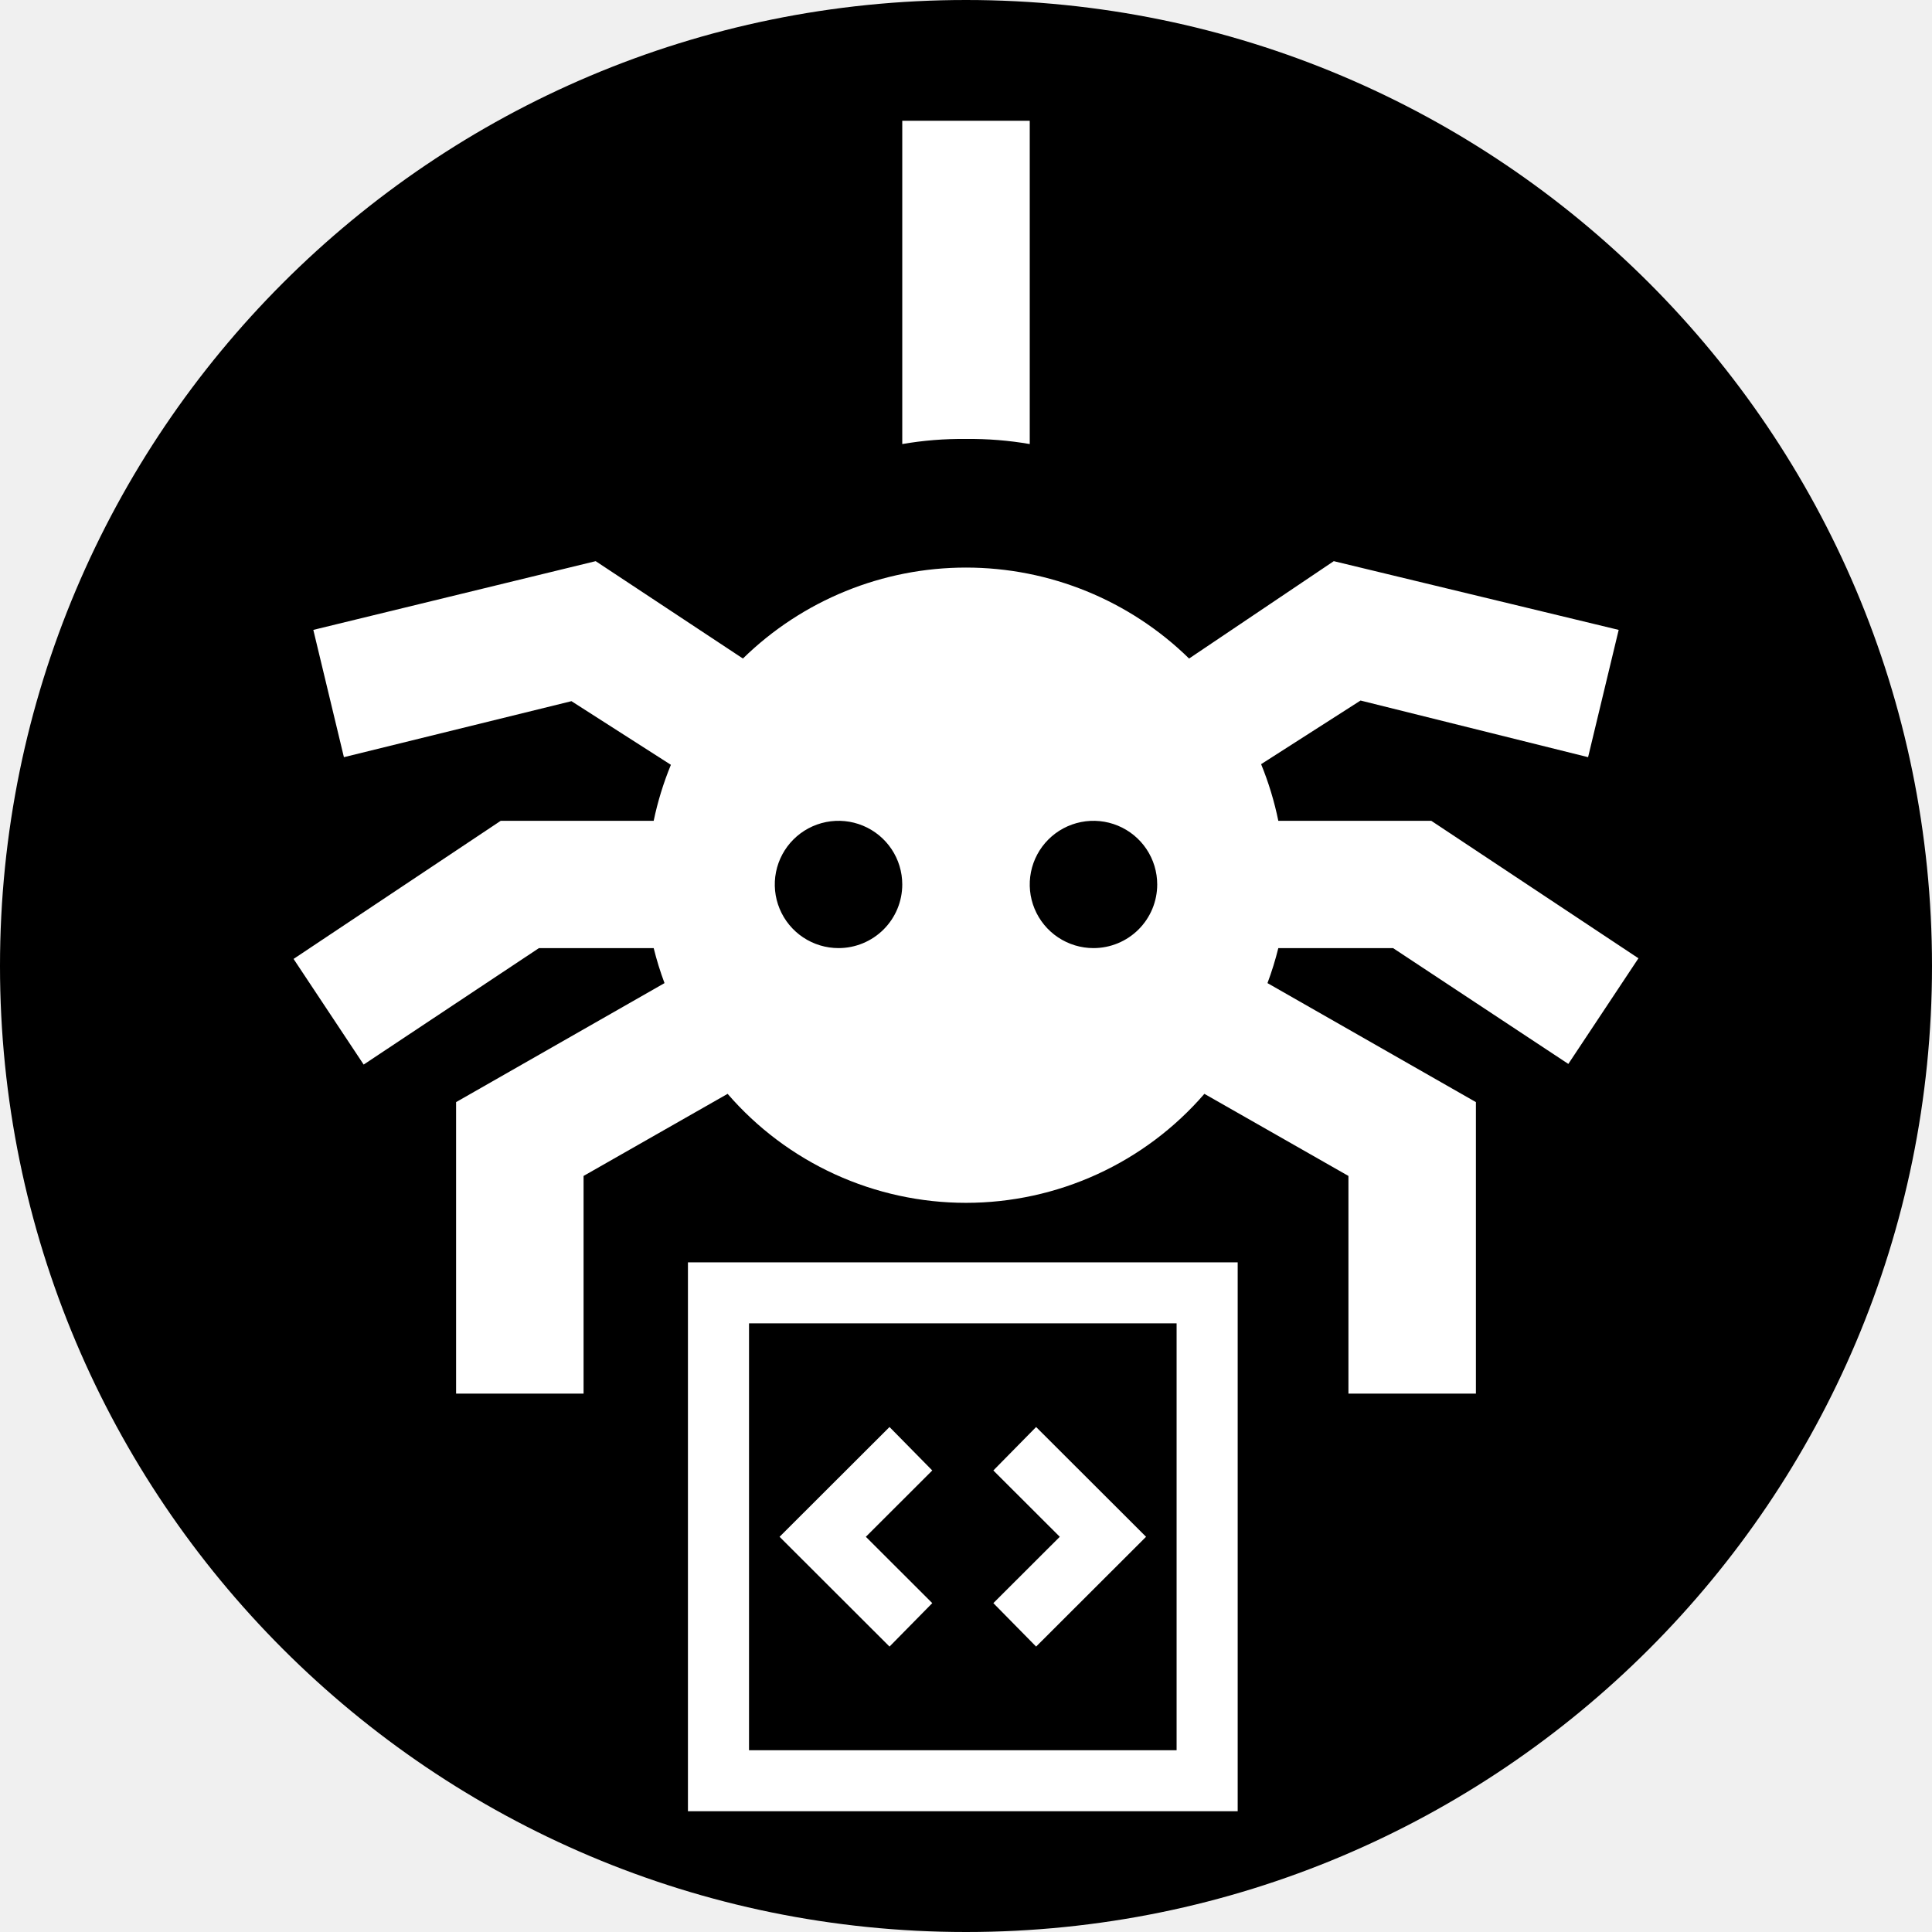
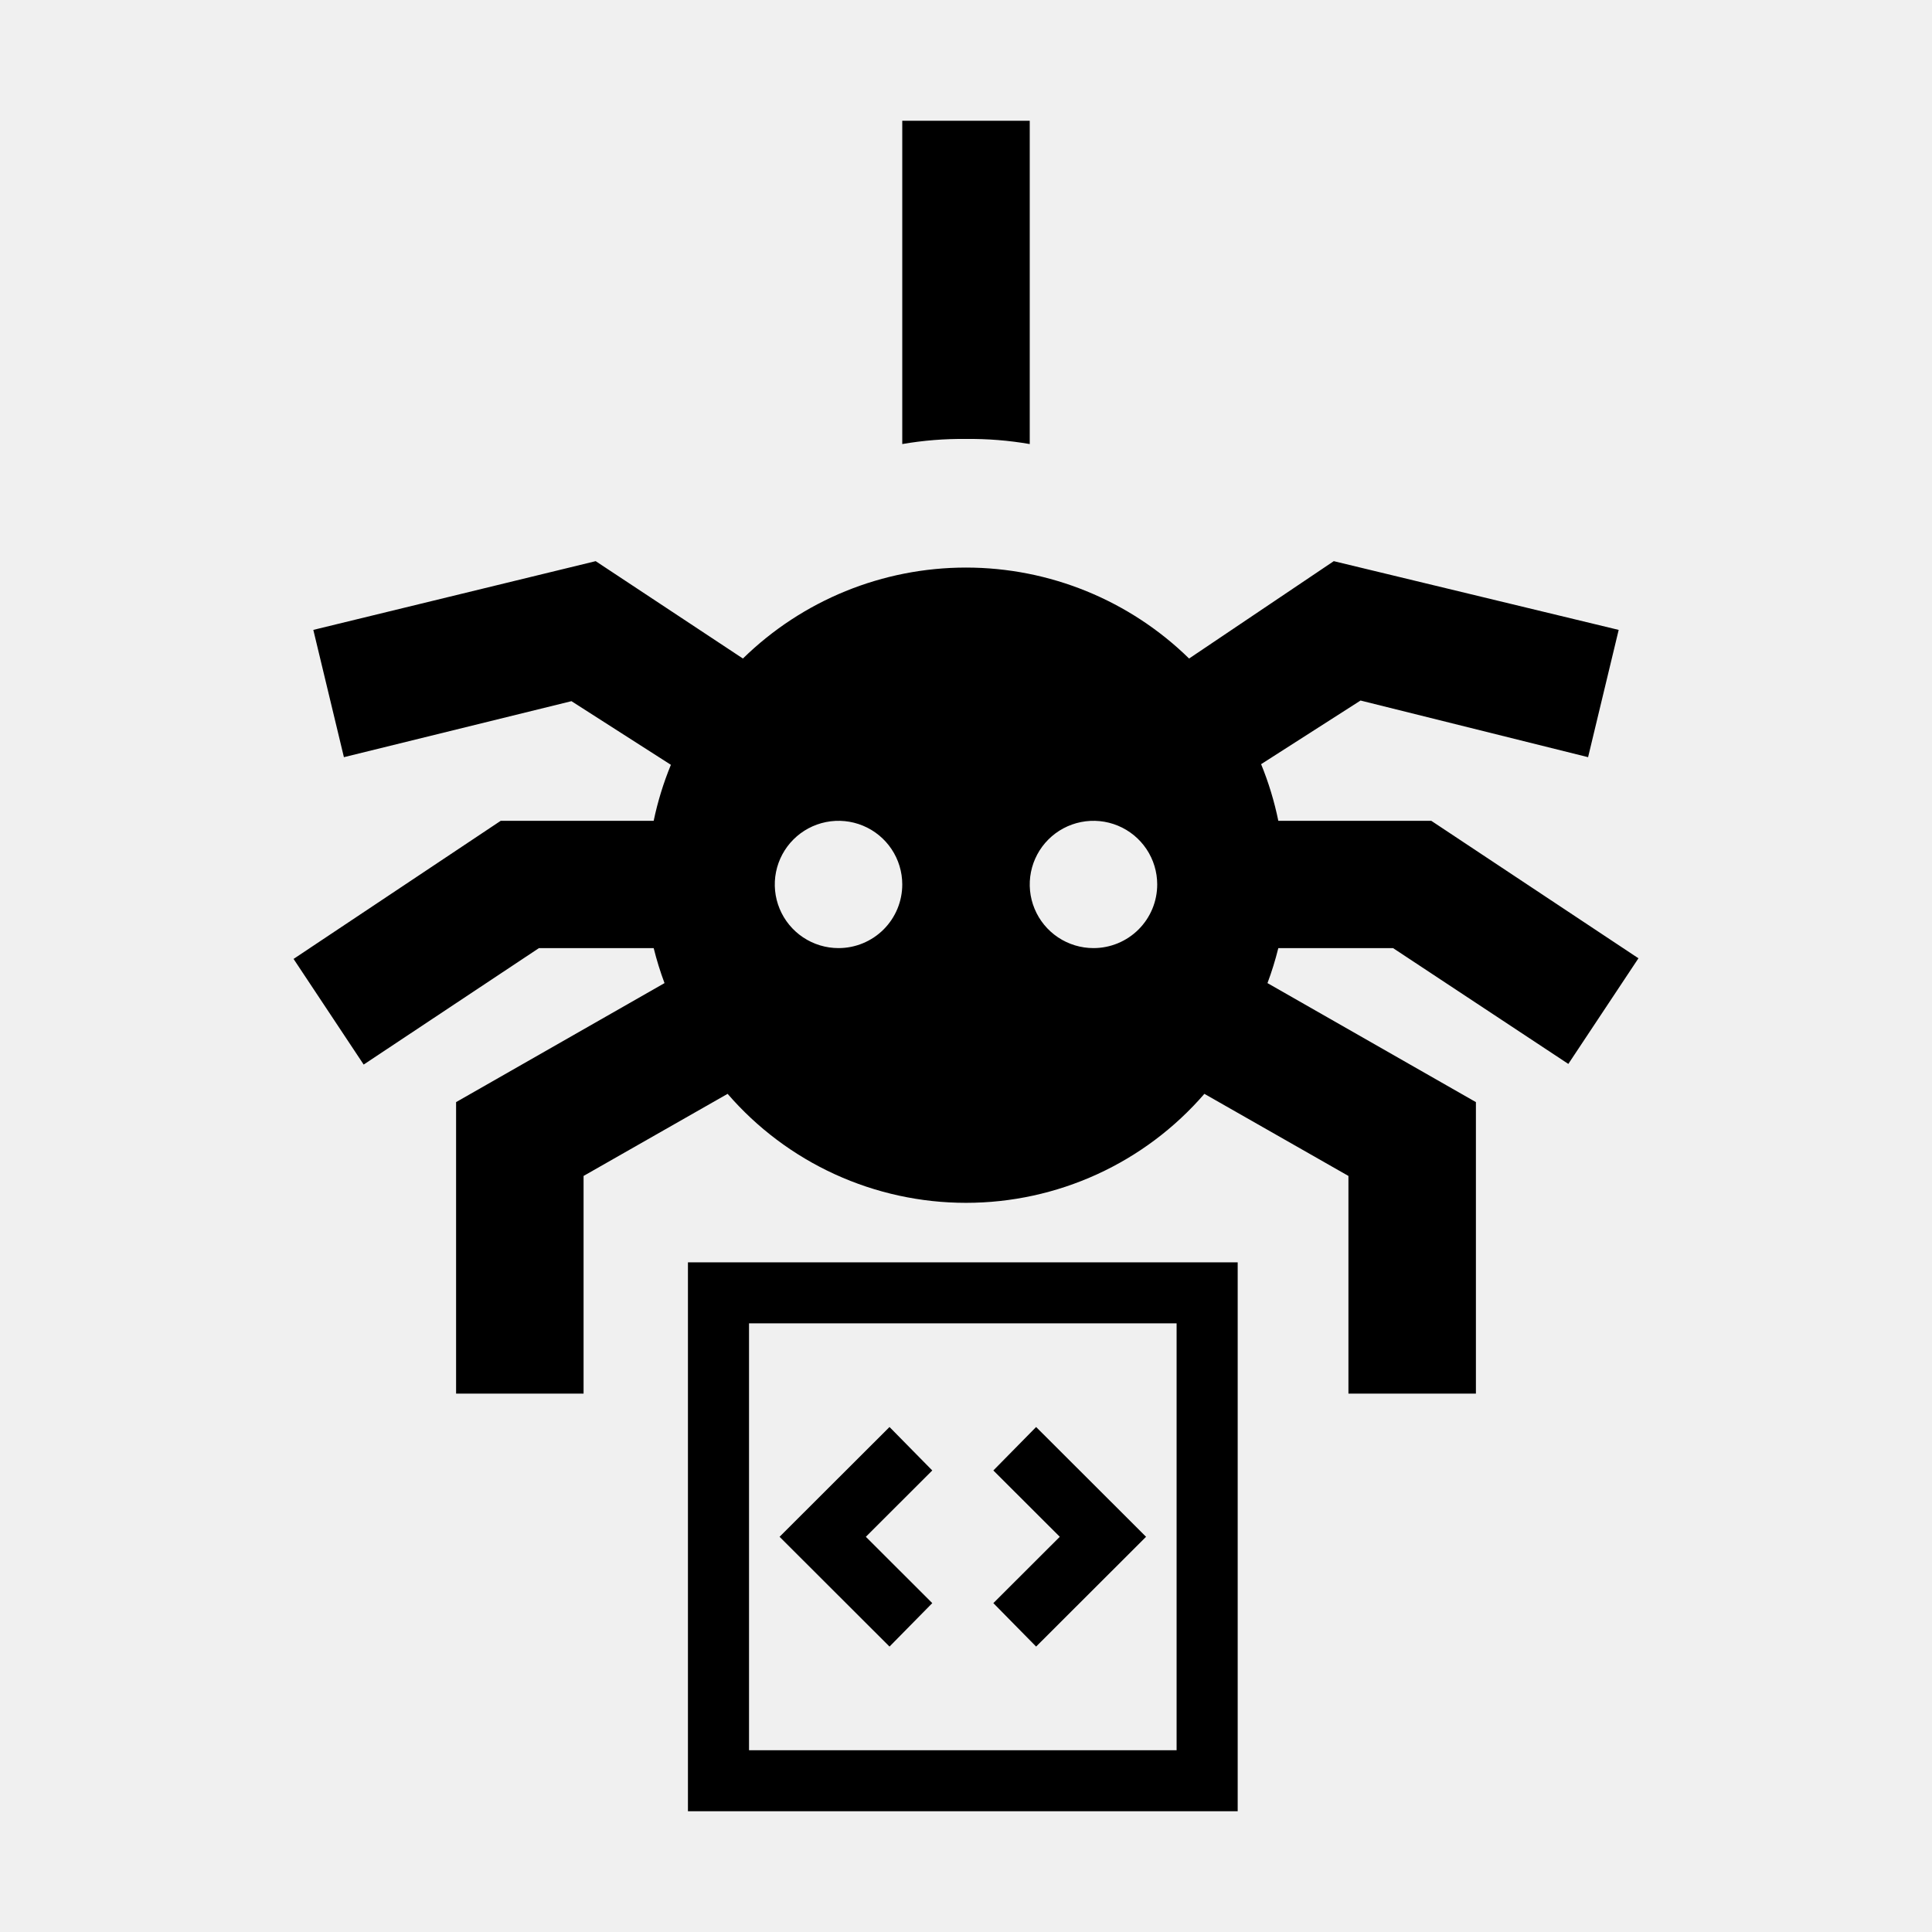
<svg xmlns="http://www.w3.org/2000/svg" width="512" height="512" viewBox="0 0 512 512" fill="none">
-   <rect width="512" height="512" rx="256" fill="black" />
-   <path d="M235.73 436.36L247.062 424.843L229.458 407.266L247.062 389.688L235.73 378.172L206.593 407.266L235.73 436.36ZM274.581 436.36L303.718 407.266L274.581 378.172L263.249 389.688L280.853 407.266L263.249 424.843L274.581 436.36ZM182.311 480V334.532H328V480H182.311ZM198.499 463.837H311.812V350.695H198.499V463.837Z" fill="white" />
-   <path d="M272.892 32V117.679C267.314 116.716 261.66 116.264 256 116.329C250.34 116.264 244.686 116.716 239.109 117.679V32M338.768 251.256C337.99 254.401 337.031 257.498 335.896 260.533L391.131 292.072V369.318H357.349V311.636L319.174 289.879C311.341 298.943 301.643 306.215 290.741 311.2C279.84 316.184 267.99 318.764 256 318.764C244.01 318.764 232.161 316.184 221.259 311.2C210.357 306.215 200.66 298.943 192.826 289.879L154.652 311.636V369.318H120.869V292.072L176.104 260.533C174.969 257.498 174.01 254.401 173.232 251.256H142.828L96.376 282.121L77.796 254.124L132.693 217.525H173.232C174.292 212.448 175.819 207.48 177.793 202.683L151.442 185.817L91.14 200.659L83.032 166.927L157.861 148.712L196.88 174.517C212.668 159.065 233.893 150.411 256 150.411C278.107 150.411 299.333 159.065 315.12 174.517L353.464 148.712L428.968 166.927L420.86 200.659L360.558 185.648L334.207 202.514C336.191 207.365 337.718 212.391 338.768 217.525H379.307L434.205 253.955L415.624 281.952L369.173 251.256M239.109 234.391C239.109 231.055 238.118 227.794 236.262 225.02C234.406 222.247 231.768 220.085 228.681 218.809C225.595 217.532 222.199 217.198 218.922 217.849C215.645 218.5 212.636 220.106 210.273 222.465C207.911 224.823 206.302 227.829 205.65 231.1C204.999 234.372 205.333 237.763 206.612 240.845C207.89 243.927 210.055 246.561 212.833 248.414C215.611 250.267 218.876 251.256 222.217 251.256C226.697 251.256 230.994 249.48 234.161 246.317C237.329 243.154 239.109 238.864 239.109 234.391ZM306.674 234.391C306.674 231.055 305.684 227.794 303.828 225.02C301.972 222.247 299.334 220.085 296.247 218.809C293.161 217.532 289.764 217.198 286.488 217.849C283.211 218.5 280.201 220.106 277.839 222.465C275.477 224.823 273.868 227.829 273.216 231.1C272.564 234.372 272.899 237.763 274.177 240.845C275.456 243.927 277.621 246.561 280.399 248.414C283.176 250.267 286.442 251.256 289.783 251.256C294.263 251.256 298.559 249.48 301.727 246.317C304.895 243.154 306.674 238.864 306.674 234.391Z" fill="white" />
+   <style>
+     @media (prefers-color-scheme: dark) {
+       path { fill: white; }
+     }
+   </style>
+   <path d="M235.73 436.36L247.062 424.843L229.458 407.266L247.062 389.688L235.73 378.172L206.593 407.266L235.73 436.36ZM274.581 436.36L303.718 407.266L274.581 378.172L263.249 389.688L280.853 407.266L263.249 424.843L274.581 436.36ZM182.311 480V334.532H328V480H182.311ZM198.499 463.837H311.812V350.695H198.499V463.837Z" fill="black" />
+   <path d="M272.892 32V117.679C267.314 116.716 261.66 116.264 256 116.329C250.34 116.264 244.686 116.716 239.109 117.679V32M338.768 251.256C337.99 254.401 337.031 257.498 335.896 260.533L391.131 292.072V369.318H357.349V311.636L319.174 289.879C311.341 298.943 301.643 306.215 290.741 311.2C279.84 316.184 267.99 318.764 256 318.764C244.01 318.764 232.161 316.184 221.259 311.2C210.357 306.215 200.66 298.943 192.826 289.879L154.652 311.636V369.318H120.869V292.072L176.104 260.533C174.969 257.498 174.01 254.401 173.232 251.256H142.828L96.376 282.121L77.796 254.124L132.693 217.525H173.232C174.292 212.448 175.819 207.48 177.793 202.683L151.442 185.817L91.14 200.659L83.032 166.927L157.861 148.712L196.88 174.517C212.668 159.065 233.893 150.411 256 150.411C278.107 150.411 299.333 159.065 315.12 174.517L353.464 148.712L428.968 166.927L420.86 200.659L360.558 185.648L334.207 202.514C336.191 207.365 337.718 212.391 338.768 217.525H379.307L434.205 253.955L415.624 281.952L369.173 251.256M239.109 234.391C239.109 231.055 238.118 227.794 236.262 225.02C234.406 222.247 231.768 220.085 228.681 218.809C225.595 217.532 222.199 217.198 218.922 217.849C215.645 218.5 212.636 220.106 210.273 222.465C207.911 224.823 206.302 227.829 205.65 231.1C204.999 234.372 205.333 237.763 206.612 240.845C207.89 243.927 210.055 246.561 212.833 248.414C215.611 250.267 218.876 251.256 222.217 251.256C226.697 251.256 230.994 249.48 234.161 246.317C237.329 243.154 239.109 238.864 239.109 234.391ZM306.674 234.391C306.674 231.055 305.684 227.794 303.828 225.02C301.972 222.247 299.334 220.085 296.247 218.809C293.161 217.532 289.764 217.198 286.488 217.849C283.211 218.5 280.201 220.106 277.839 222.465C275.477 224.823 273.868 227.829 273.216 231.1C272.564 234.372 272.899 237.763 274.177 240.845C275.456 243.927 277.621 246.561 280.399 248.414C283.176 250.267 286.442 251.256 289.783 251.256C294.263 251.256 298.559 249.48 301.727 246.317C304.895 243.154 306.674 238.864 306.674 234.391Z" fill="black" />
</svg>
